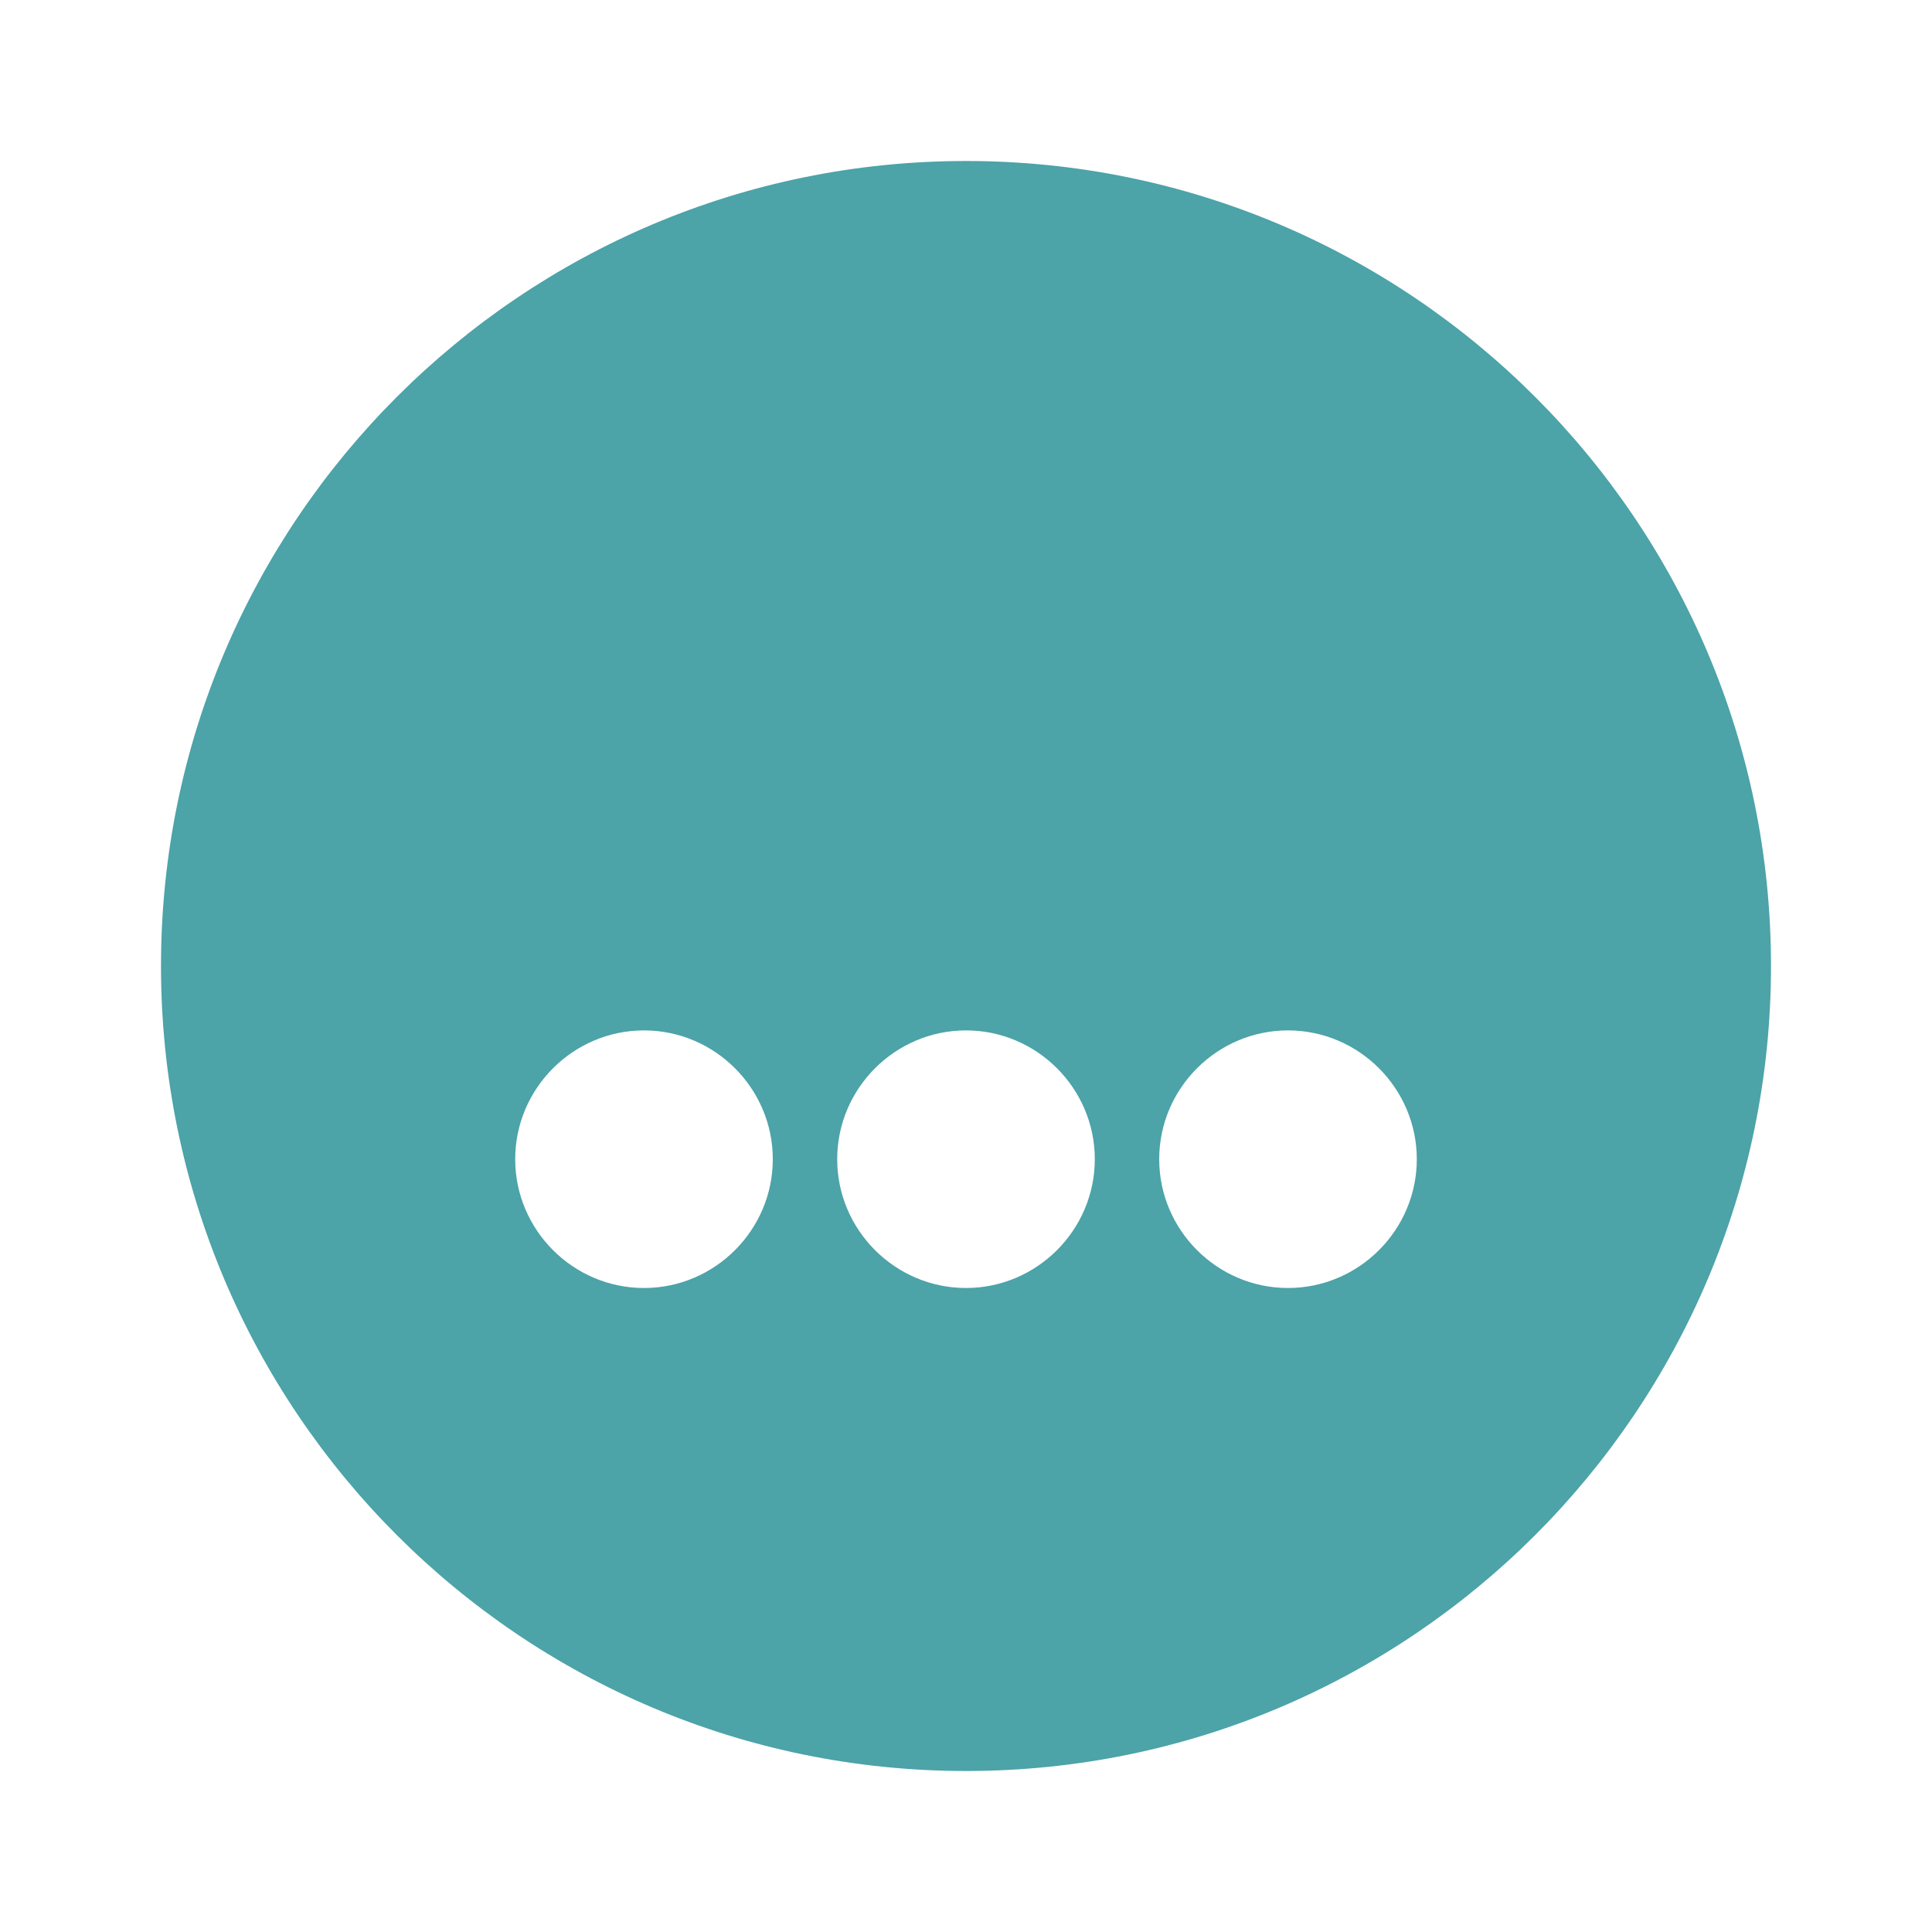
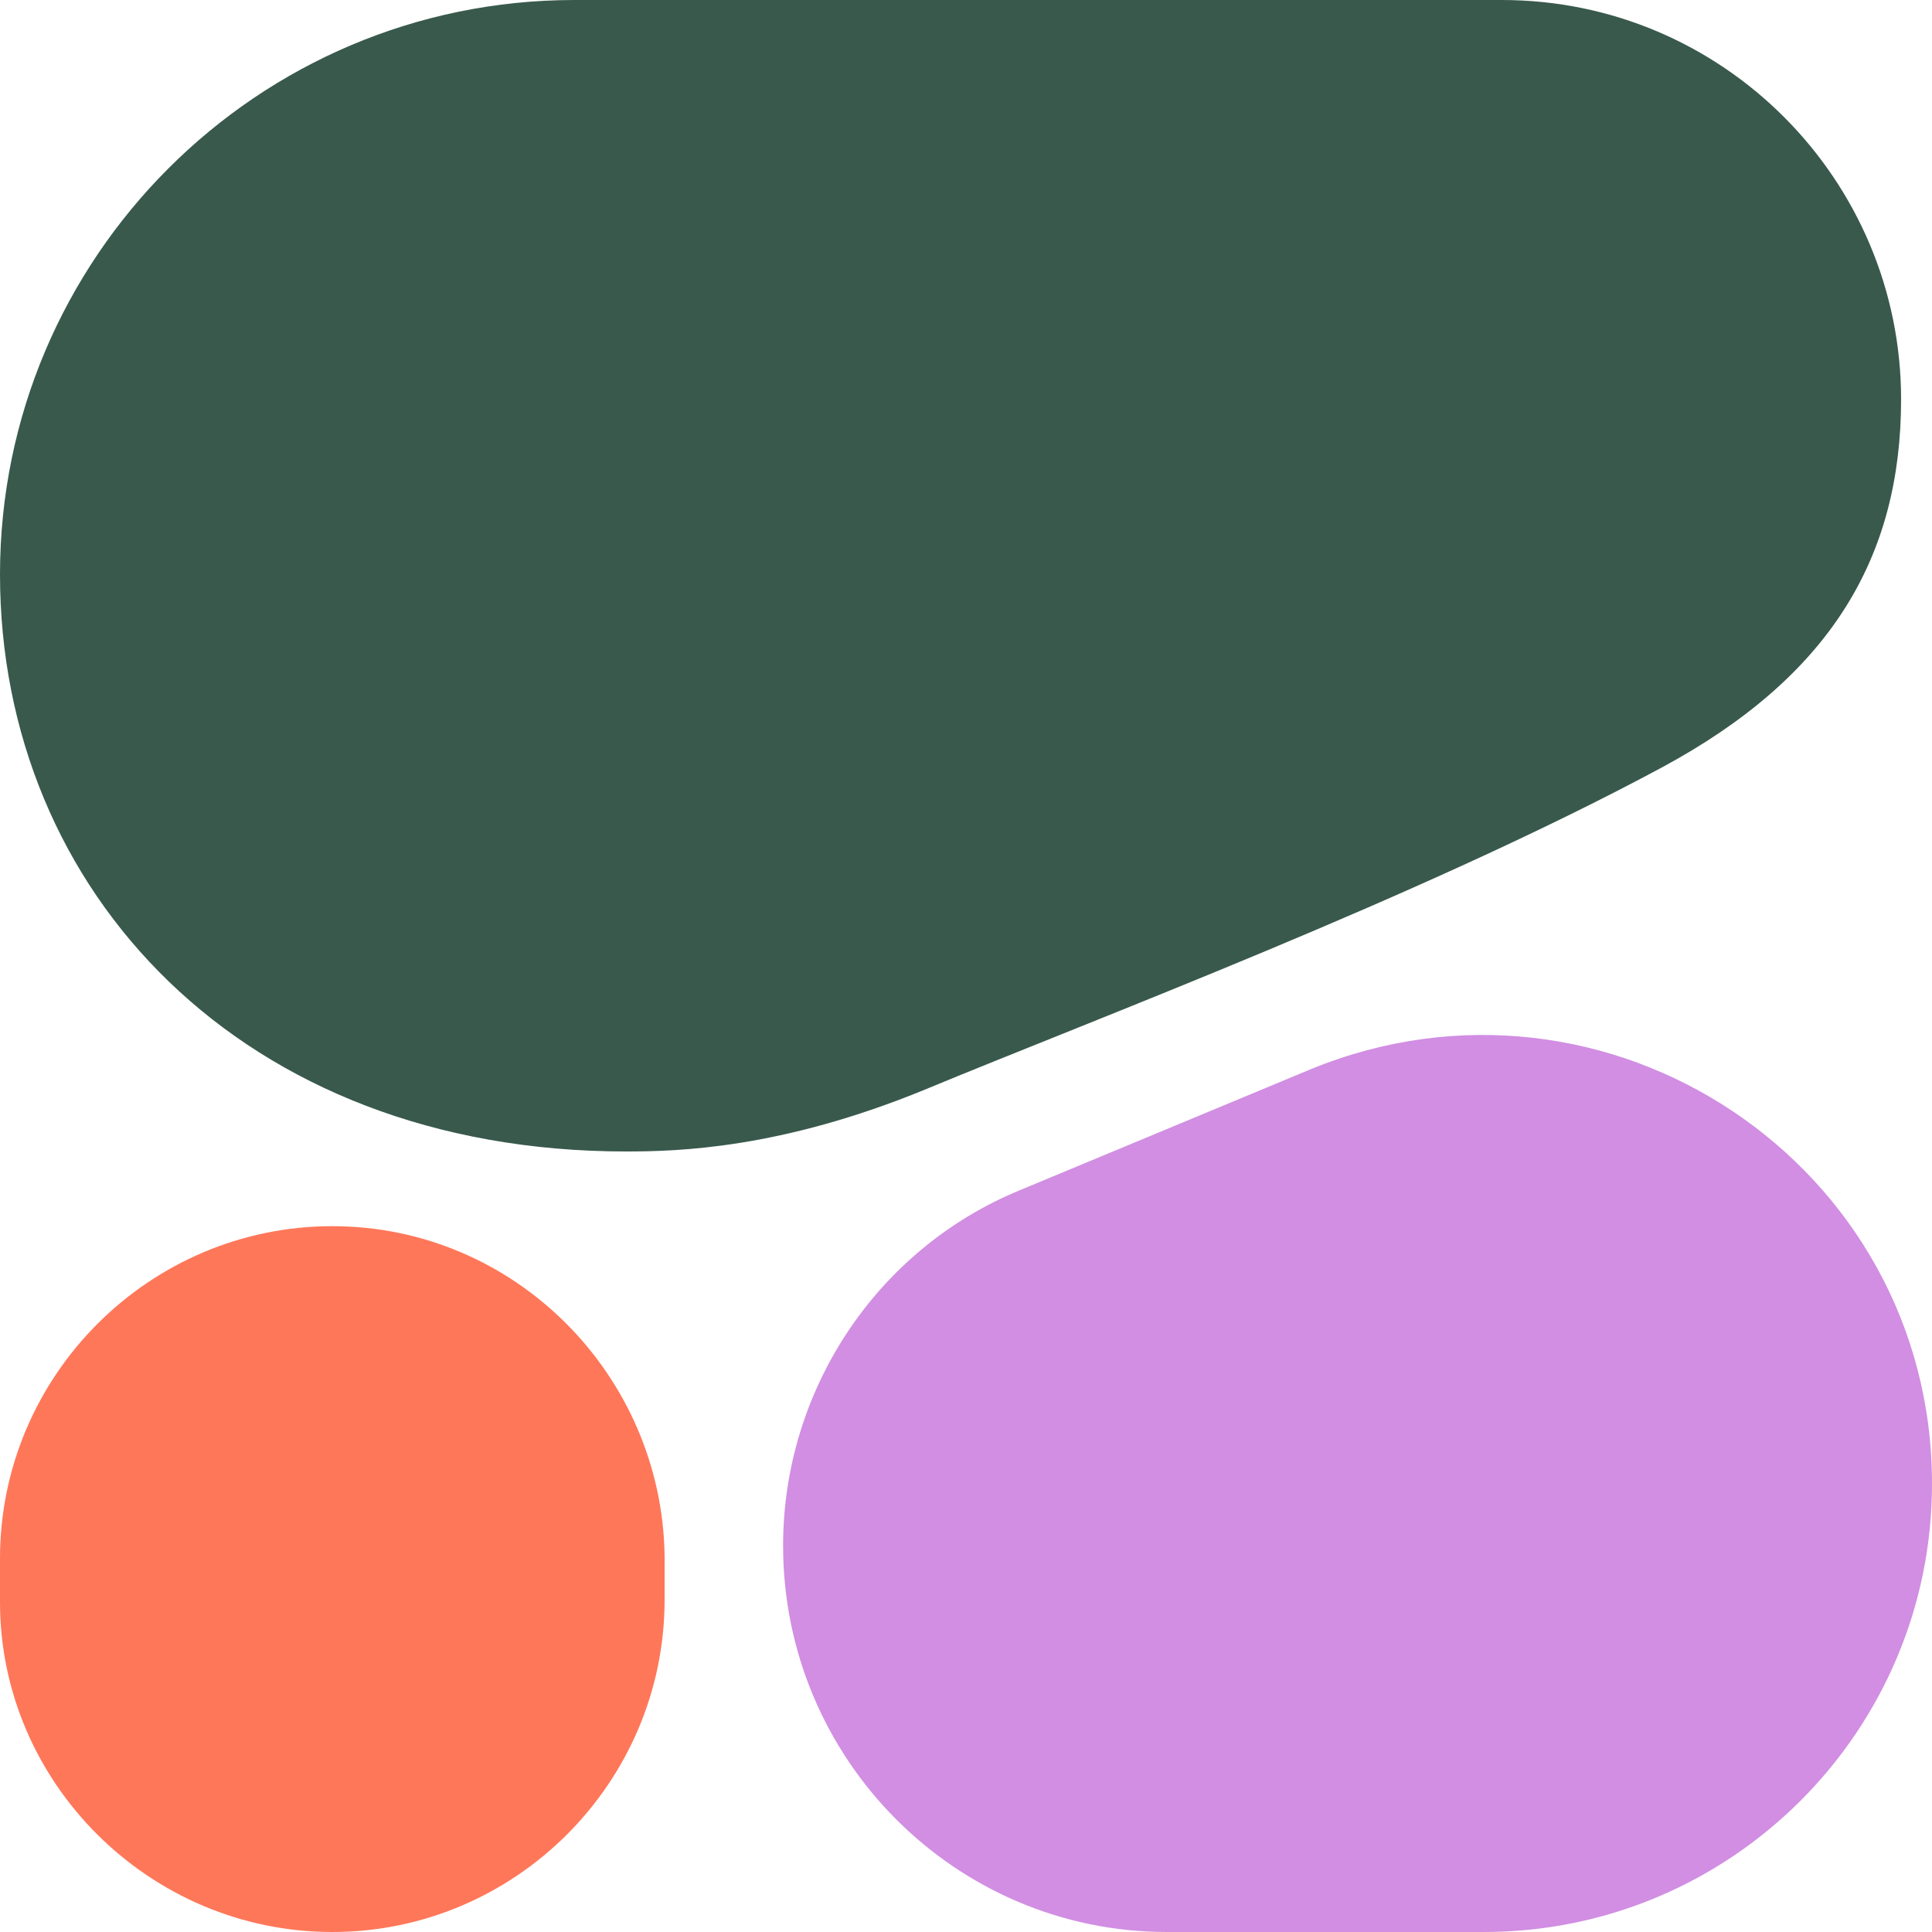
- <svg xmlns="http://www.w3.org/2000/svg" viewBox="0 0 120 120" fill="none">
-   <path d="M60 10C32.4 10 10 32.4 10 60C10 87.6 32.4 110 60 110C87.6 110 110 87.6 110 60C110 32.4 87.6 10 60 10ZM40 80C35.6 80 32 76.4 32 72C32 67.6 35.6 64 40 64C44.4 64 48 67.6 48 72C48 76.4 44.4 80 40 80ZM60 80C55.6 80 52 76.4 52 72C52 67.6 55.6 64 60 64C64.4 64 68 67.6 68 72C68 76.4 64.4 80 60 80ZM80 80C75.6 80 72 76.4 72 72C72 67.6 75.6 64 80 64C84.4 64 88 67.6 88 72C88 76.4 84.4 80 80 80Z" fill="#4CA3A8" />
+ <svg xmlns="http://www.w3.org/2000/svg" version="1.1" id="Layer_1" x="0px" y="0px" viewBox="0 0 75 75" style="enable-background:new 0 0 75 75;" xml:space="preserve">
+   <style type="text/css">
+   .st0{fill-rule:evenodd;clip-rule:evenodd;fill:#39594D;}
+ 	.st1{fill-rule:evenodd;clip-rule:evenodd;fill:#D18EE2;}
+ 	.st2{fill:#FF7759;}
+  </style>
+   <g>
+     <g>
+       <g>
+         <path class="st0" d="M24.3,44.7c2,0,6-0.1,11.6-2.4c6.5-2.7,19.3-7.5,28.6-12.5c6.5-3.5,9.3-8.1,9.3-14.3C73.8,7,66.9,0,58.3,0     h-36C10,0,0,10,0,22.3S9.4,44.7,24.3,44.7z">
+     </path>
+         <path class="st1" d="M30.4,60c0-6,3.6-11.5,9.2-13.8l11.3-4.7C62.4,36.8,75,45.2,75,57.6C75,67.2,67.2,75,57.6,75l-12.3,0     C37.1,75,30.4,68.3,30.4,60z">
+     </path>
+         <path class="st2" d="M12.9,47.6L12.9,47.6C5.8,47.6,0,53.4,0,60.5v1.7C0,69.2,5.8,75,12.9,75h0c7.1,0,12.9-5.8,12.9-12.9v-1.7     C25.7,53.4,20,47.6,12.9,47.6z">
+     </path>
+       </g>
+     </g>
+   </g>
</svg>
